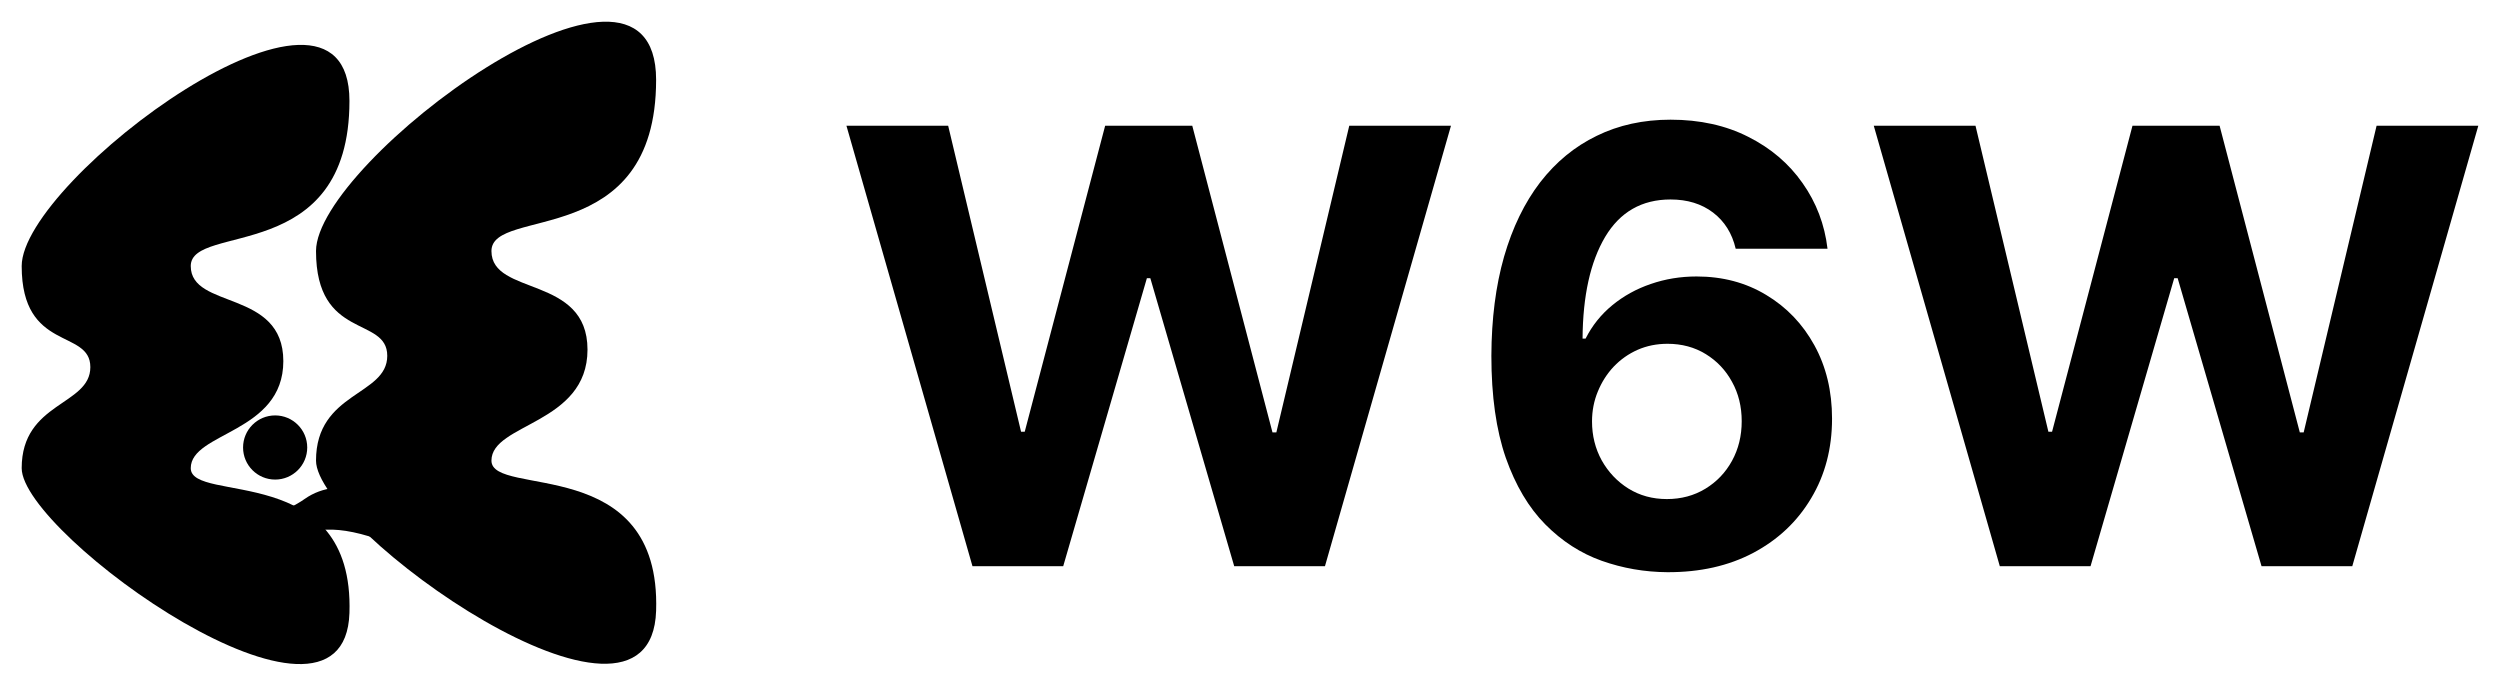
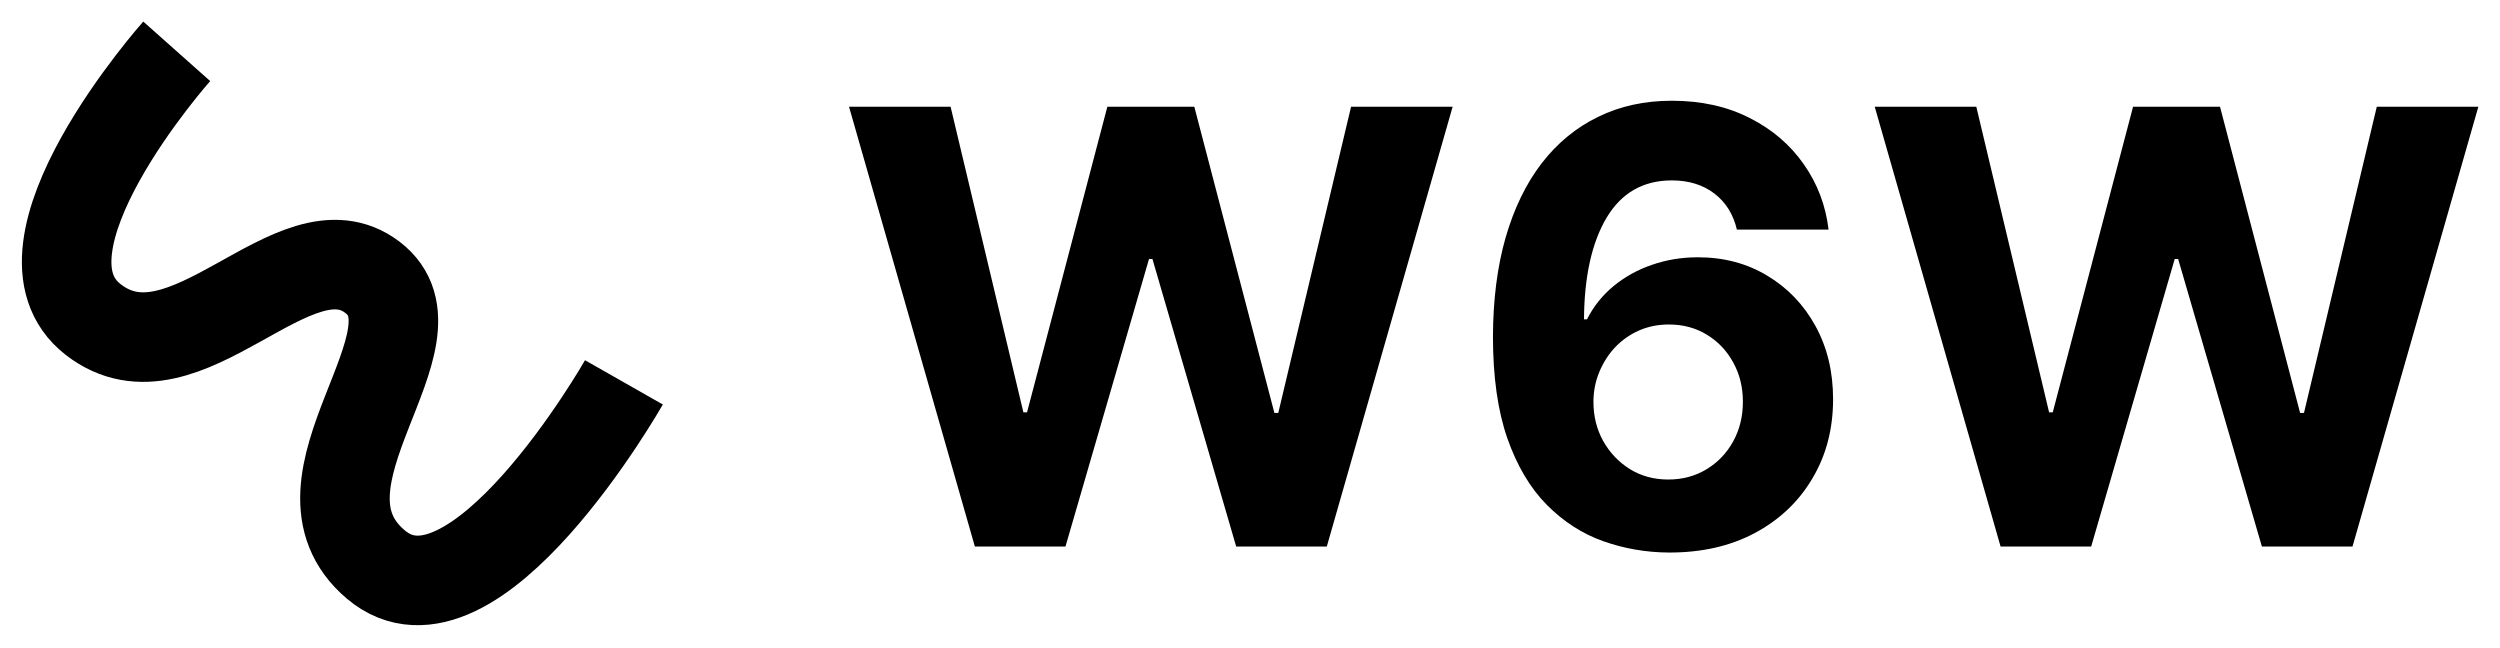
- <svg xmlns="http://www.w3.org/2000/svg" viewBox="-16 -16 1844.538 505.968" width="1844.54" height="505.97" role="img" aria-label="w6w">
-   <g fill="currentColor" transform="translate(-67.9016,-105.2733)">
-     <path d="M67.902 285.578C67.902 221.946 309.731 41.895 309.731 163.736C309.731 285.578 192.642 253.401 192.642 285.578C192.642 317.756 260.944 302.571 260.944 355.719C260.944 408.866 192.642 408.092 192.642 434.691C192.642 461.291 313.345 429.113 309.731 541.555C306.117 653.996 67.902 483.707 67.902 434.691C67.902 385.676 118.558 388.62 118.558 360.135C118.558 331.65 67.902 349.211 67.902 285.578Z" />
-     <path d="M285.062 274.496C285.062 208.51 535.993 21.8 535.993 148.148C535.994 274.496 414.498 241.128 414.498 274.496C414.498 307.864 485.37 292.117 485.37 347.23C485.37 402.343 414.498 401.54 414.498 429.123C414.498 456.706 539.744 423.338 535.994 539.938C532.244 656.538 285.062 479.951 285.062 429.123C285.062 378.295 337.625 381.348 337.625 351.81C337.625 322.272 285.062 340.482 285.062 274.496Z" />
-     <path d="M234.531 558.572C237.269 552.545 239.524 545.907 241.709 539.122C233.666 532.149 218.055 522.708 190.113 509.939C92.199 465.197 222.859 495.35 276.679 457.416C330.5 419.482 424.848 523.233 337.308 489.514C263.377 461.036 253.58 502.259 241.709 539.122C261.851 556.585 234.531 558.572 234.531 558.572Z" />
-     <circle cx="254.91" cy="419.441" r="23.668" />
-     <path d="M769.397 507L676.41 182.021H751.466L805.259 407.824H807.957L867.304 182.021H931.57L990.758 408.3H993.614L1047.41 182.021H1122.46L1029.48 507H962.512L900.627 294.526H898.088L836.361 507H769.397ZM1282.06 511.443C1265.34 511.337 1249.21 508.534 1233.66 503.033C1218.21 497.532 1204.36 488.593 1192.08 476.216C1179.81 463.839 1170.08 447.442 1162.89 427.025C1155.8 406.608 1152.26 381.536 1152.26 351.81C1152.36 324.517 1155.48 300.132 1161.62 278.658C1167.86 257.077 1176.75 238.776 1188.28 223.754C1199.91 208.732 1213.82 197.307 1230.01 189.479C1246.19 181.545 1264.34 177.578 1284.44 177.578C1306.12 177.578 1325.27 181.809 1341.88 190.272C1358.49 198.629 1371.82 210.002 1381.87 224.389C1392.02 238.776 1398.16 254.908 1400.27 272.786H1332.52C1329.87 261.467 1324.32 252.581 1315.86 246.128C1307.39 239.675 1296.92 236.448 1284.44 236.448C1263.28 236.448 1247.2 245.652 1236.2 264.059C1225.3 282.466 1219.75 307.485 1219.54 339.115H1221.76C1226.62 329.489 1233.18 321.29 1241.43 314.52C1249.79 307.643 1259.26 302.407 1269.84 298.81C1280.52 295.108 1291.79 293.256 1303.64 293.256C1322.89 293.256 1340.03 297.805 1355.05 306.903C1370.07 315.895 1381.92 328.272 1390.59 344.034C1399.27 359.797 1403.61 377.833 1403.61 398.145C1403.61 420.148 1398.48 439.719 1388.21 456.857C1378.06 473.994 1363.83 487.429 1345.53 497.162C1327.33 506.788 1306.18 511.549 1282.06 511.443ZM1281.74 457.491C1292.32 457.491 1301.79 454.953 1310.14 449.875C1318.5 444.797 1325.06 437.921 1329.82 429.246C1334.58 420.572 1336.96 410.839 1336.96 400.049C1336.96 389.258 1334.58 379.579 1329.82 371.01C1325.17 362.441 1318.71 355.618 1310.46 350.54C1302.21 345.462 1292.79 342.924 1282.22 342.924C1274.28 342.924 1266.93 344.405 1260.16 347.367C1253.49 350.329 1247.62 354.454 1242.55 359.744C1237.57 365.033 1233.66 371.169 1230.8 378.151C1227.95 385.027 1226.52 392.379 1226.52 400.207C1226.52 410.68 1228.9 420.254 1233.66 428.929C1238.53 437.603 1245.08 444.532 1253.34 449.716C1261.69 454.9 1271.16 457.491 1281.74 457.491ZM1527.38 507L1434.39 182.021H1509.45L1563.24 407.824H1565.94L1625.28 182.021H1689.55L1748.74 408.3H1751.59L1805.39 182.021H1880.44L1787.46 507H1720.49L1658.61 294.526H1656.07L1594.34 507H1527.38Z" />
+ <svg xmlns="http://www.w3.org/2000/svg" viewBox="-16 -16 1847.435 478.254" width="1847.44" height="478.25" role="img" aria-label="w6w">
+   <g transform="translate(-65.0049,-119.1304)">
+     <g transform="translate(301.9891,342.2575) scale(0.5655947) translate(-545,-496.5)" fill="none" stroke="currentColor" stroke-width="117">
+       <path d="M912.877 573.286C912.877 573.286 716.083 919.142 588.645 811.214C461.206 703.287 686.341 513.766 584.274 436.026C482.206 358.287 339.706 584.287 219.595 491.326C99.484 398.365 328.592 140.757 328.592 140.757" />
+     </g>
+     <path fill="currentColor" d="M769.397 507L676.41 182.021H751.466L805.259 407.824H807.957L867.304 182.021H931.57L990.758 408.3H993.614L1047.41 182.021H1122.46L1029.48 507H962.512L900.627 294.526H898.088L836.361 507H769.397ZM1282.06 511.443C1265.34 511.337 1249.21 508.534 1233.66 503.033C1218.21 497.532 1204.36 488.593 1192.08 476.216C1179.81 463.839 1170.08 447.442 1162.89 427.025C1155.8 406.608 1152.26 381.536 1152.26 351.81C1152.36 324.517 1155.48 300.132 1161.62 278.658C1167.86 257.077 1176.75 238.776 1188.28 223.754C1199.91 208.732 1213.82 197.307 1230.01 189.479C1246.19 181.545 1264.34 177.578 1284.44 177.578C1306.12 177.578 1325.27 181.809 1341.88 190.272C1358.49 198.629 1371.82 210.002 1381.87 224.389C1392.02 238.776 1398.16 254.908 1400.27 272.786H1332.52C1329.87 261.467 1324.32 252.581 1315.86 246.128C1307.39 239.675 1296.92 236.448 1284.44 236.448C1263.28 236.448 1247.2 245.652 1236.2 264.059C1225.3 282.466 1219.75 307.485 1219.54 339.115H1221.76C1226.62 329.489 1233.18 321.29 1241.43 314.52C1249.79 307.643 1259.26 302.407 1269.84 298.81C1280.52 295.108 1291.79 293.256 1303.64 293.256C1322.89 293.256 1340.03 297.805 1355.05 306.903C1370.07 315.895 1381.92 328.272 1390.59 344.034C1399.27 359.797 1403.61 377.833 1403.61 398.145C1403.61 420.148 1398.48 439.719 1388.21 456.857C1378.06 473.994 1363.83 487.429 1345.53 497.162C1327.33 506.788 1306.18 511.549 1282.06 511.443ZM1281.74 457.491C1292.32 457.491 1301.79 454.953 1310.14 449.875C1318.5 444.797 1325.06 437.921 1329.82 429.246C1334.58 420.572 1336.96 410.839 1336.96 400.049C1336.96 389.258 1334.58 379.579 1329.82 371.01C1325.17 362.441 1318.71 355.618 1310.46 350.54C1302.21 345.462 1292.79 342.924 1282.22 342.924C1274.28 342.924 1266.93 344.405 1260.16 347.367C1253.49 350.329 1247.62 354.454 1242.55 359.744C1237.57 365.033 1233.66 371.169 1230.8 378.151C1227.95 385.027 1226.52 392.379 1226.52 400.207C1226.52 410.68 1228.9 420.254 1233.66 428.929C1238.53 437.603 1245.08 444.532 1253.34 449.716C1261.69 454.9 1271.16 457.491 1281.74 457.491ZM1527.38 507L1434.39 182.021H1509.45L1563.24 407.824H1565.94L1625.28 182.021H1689.55L1748.74 408.3H1751.59L1805.39 182.021H1880.44L1787.46 507H1720.49L1658.61 294.526H1656.07L1594.34 507H1527.38Z" />
  </g>
</svg>
